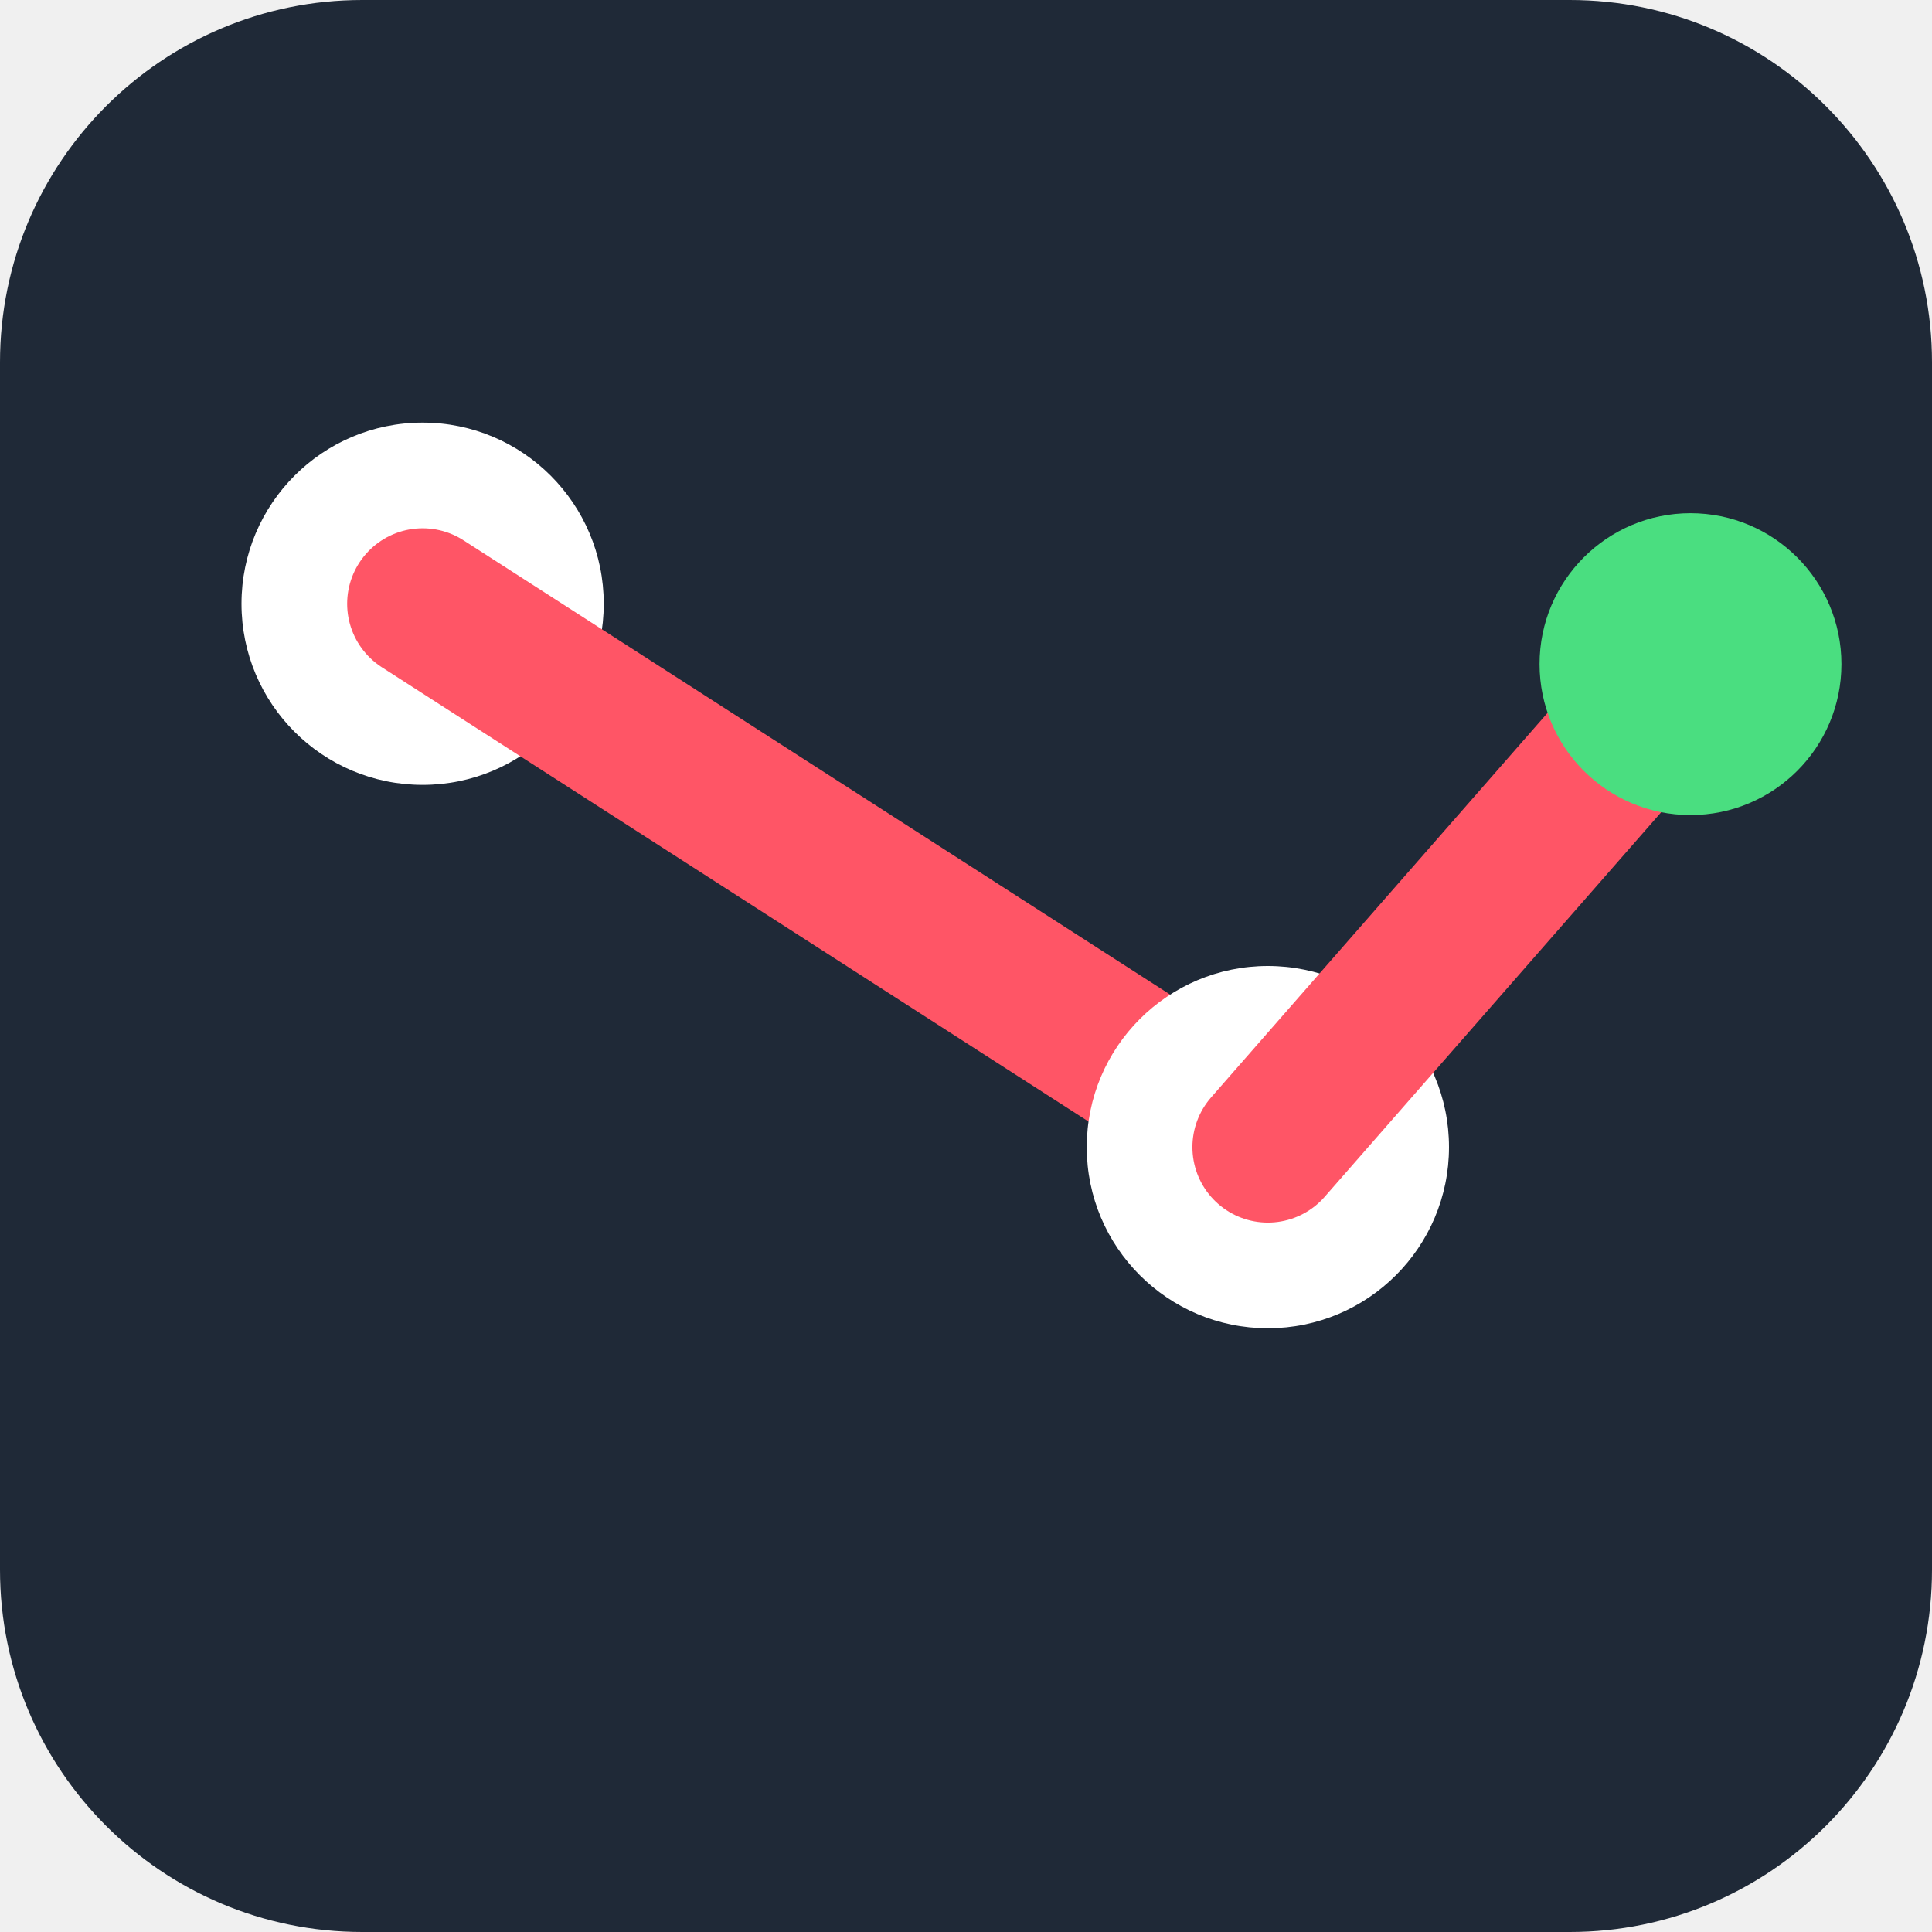
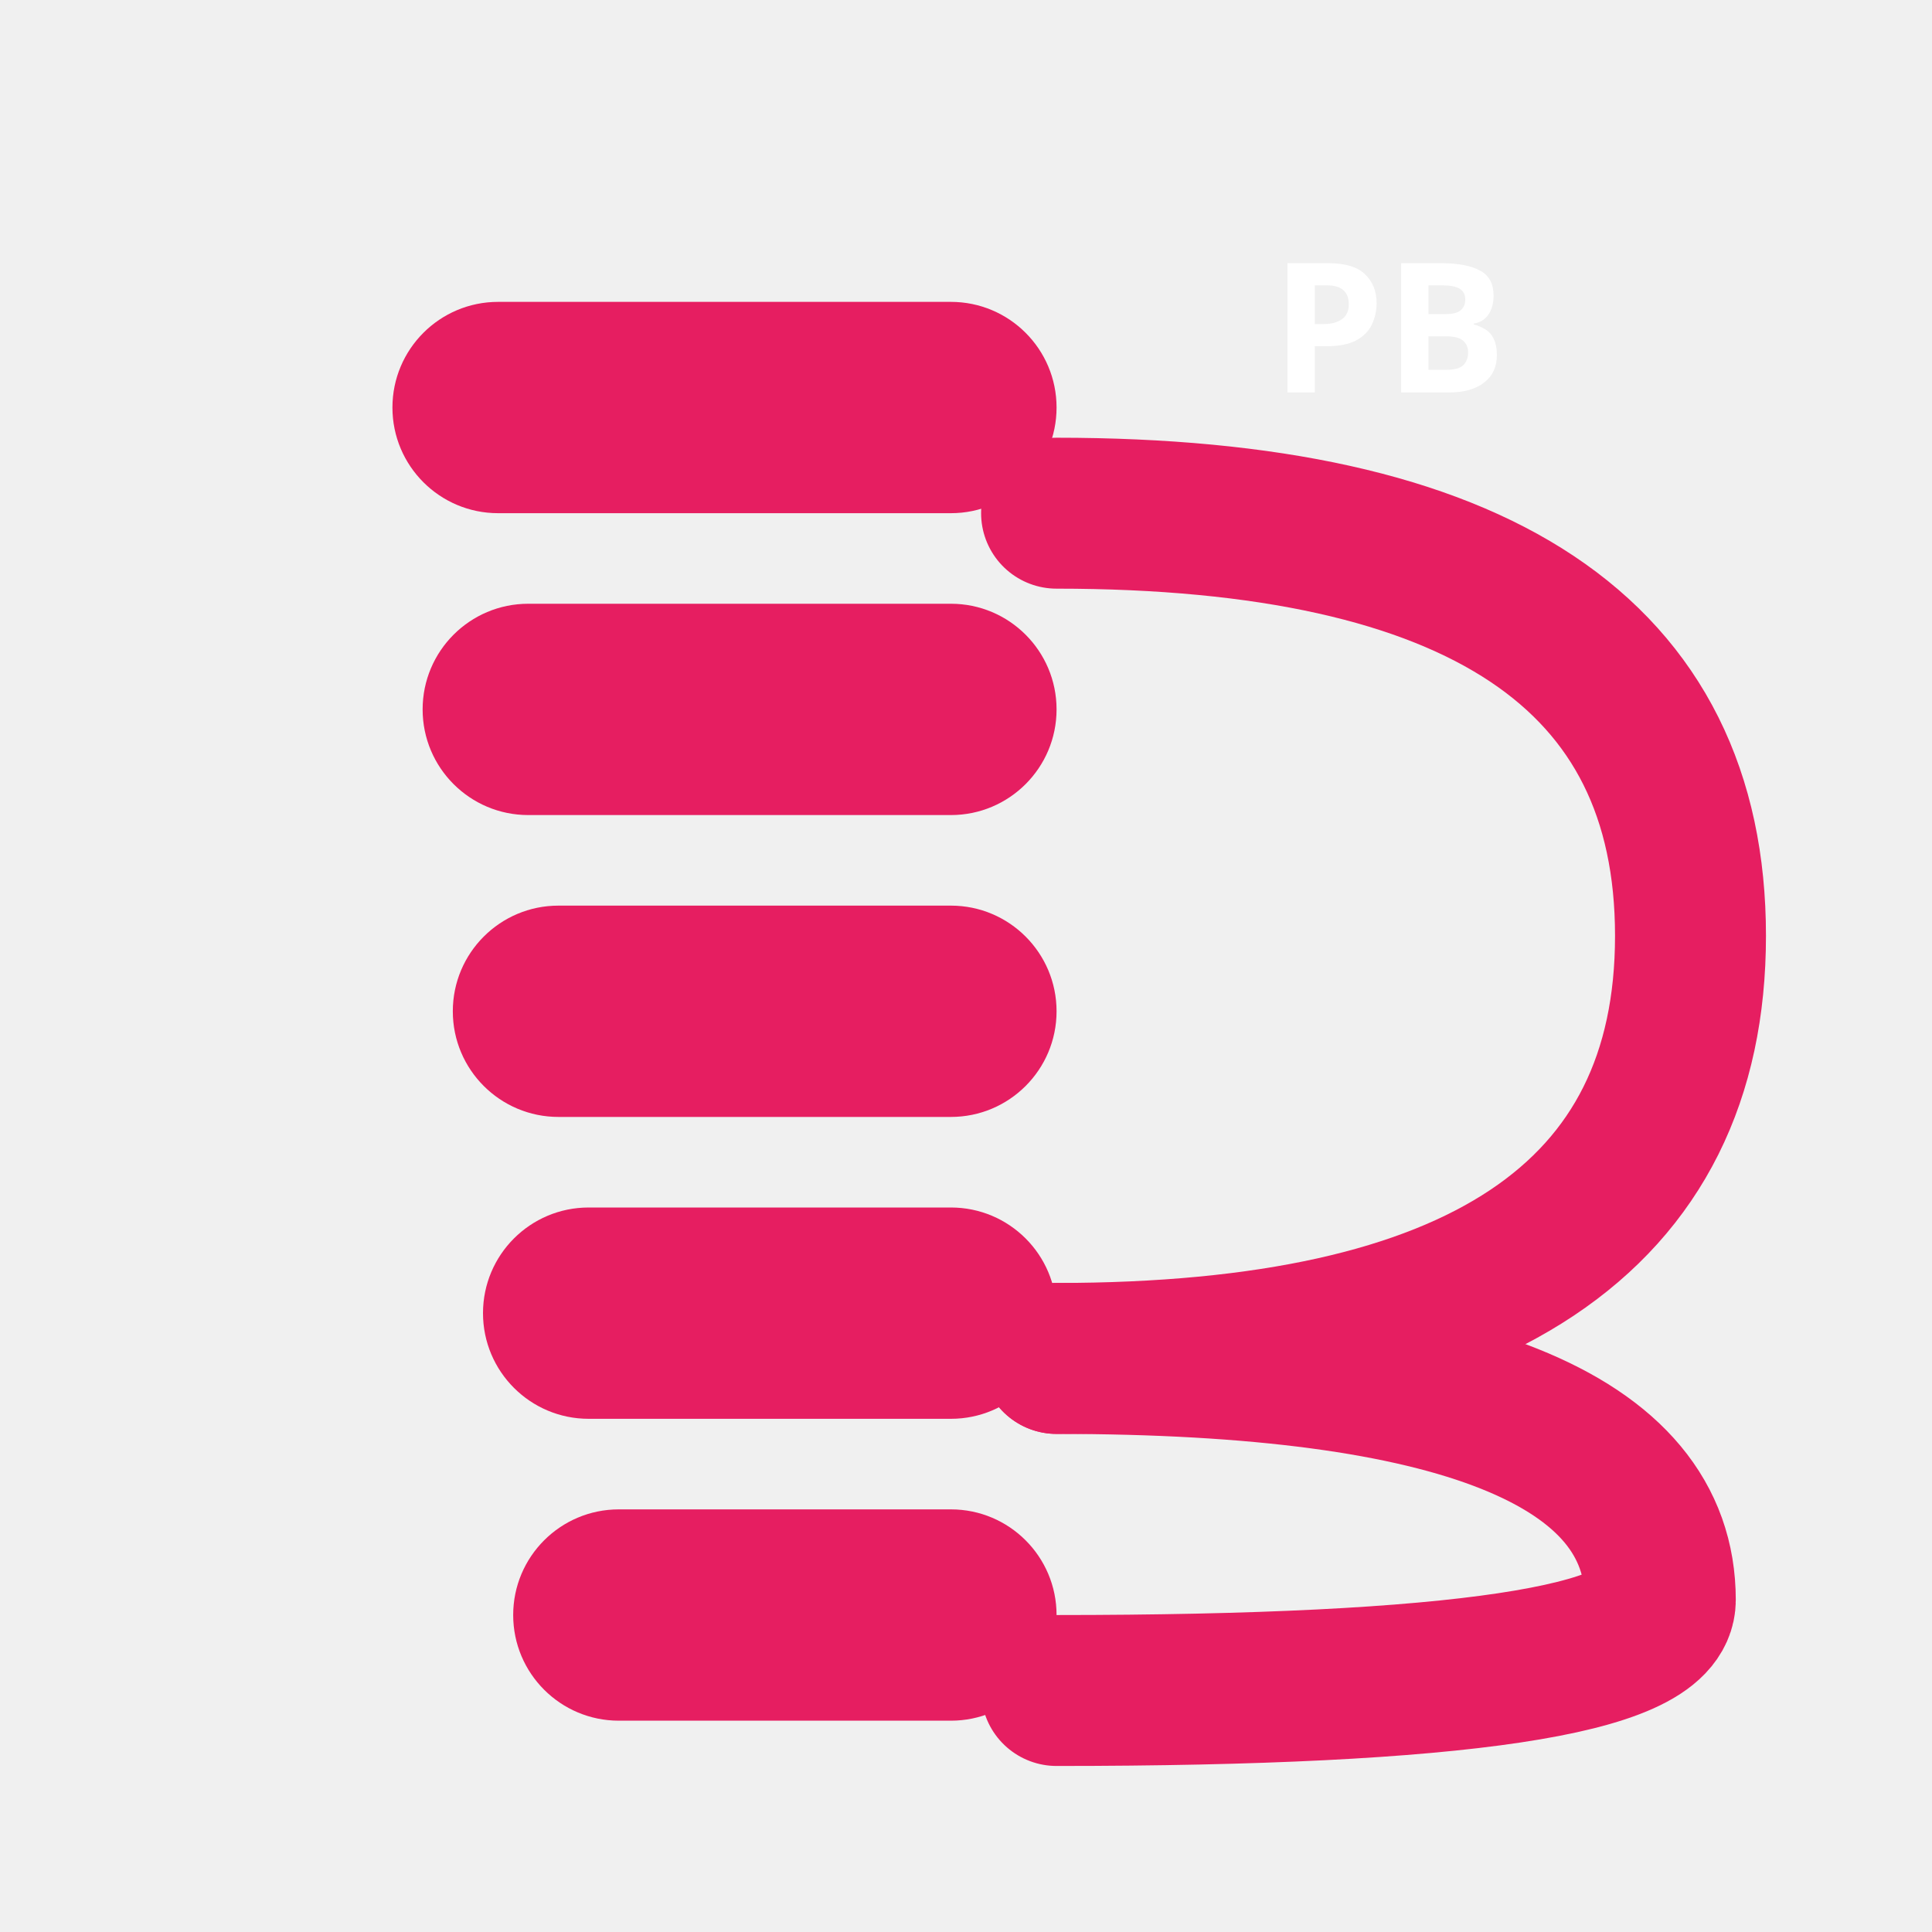
<svg xmlns="http://www.w3.org/2000/svg" viewBox="0 0 64 64">
-   <rect width="64" height="64" rx="12" fill="#1f2937" />
-   <circle cx="14" cy="20" r="6" fill="#fff" />
-   <line x1="14" y1="20" x2="42" y2="38" stroke="#ff5566" stroke-width="5" stroke-linecap="round" />
-   <circle cx="42" cy="38" r="6" fill="#fff" />
-   <line x1="42" y1="38" x2="56" y2="22" stroke="#ff5566" stroke-width="5" stroke-linecap="round" />
-   <circle cx="56" cy="22" r="5" fill="#4ade80" />
+   <rect x="13" y="10" width="22" height="7" rx="3.5" fill="#E61E61" />
+   <rect x="14" y="20" width="21" height="7" rx="3.5" fill="#E61E61" />
+   <rect x="15" y="30" width="20" height="7" rx="3.5" fill="#E61E61" />
+   <rect x="16" y="40" width="19" height="7" rx="3.5" fill="#E61E61" />
+   <rect x="17" y="50" width="18" height="7" rx="3.5" fill="#E61E61" />
+   <path d="M 35 17 Q 56 17 56 31 Q 56 45 35 45" stroke="#E61E61" stroke-width="5" fill="none" stroke-linecap="round" />
+   <path d="M 35 45 Q 55 45 55 53 Q 55 56 35 56" stroke="#E61E61" stroke-width="5" fill="none" stroke-linecap="round" />
+   <text x="46" y="13" font-family="ui-sans-serif, system-ui" font-size="6" font-weight="700" fill="#FFFFFF" text-anchor="middle">PB</text>
</svg>
